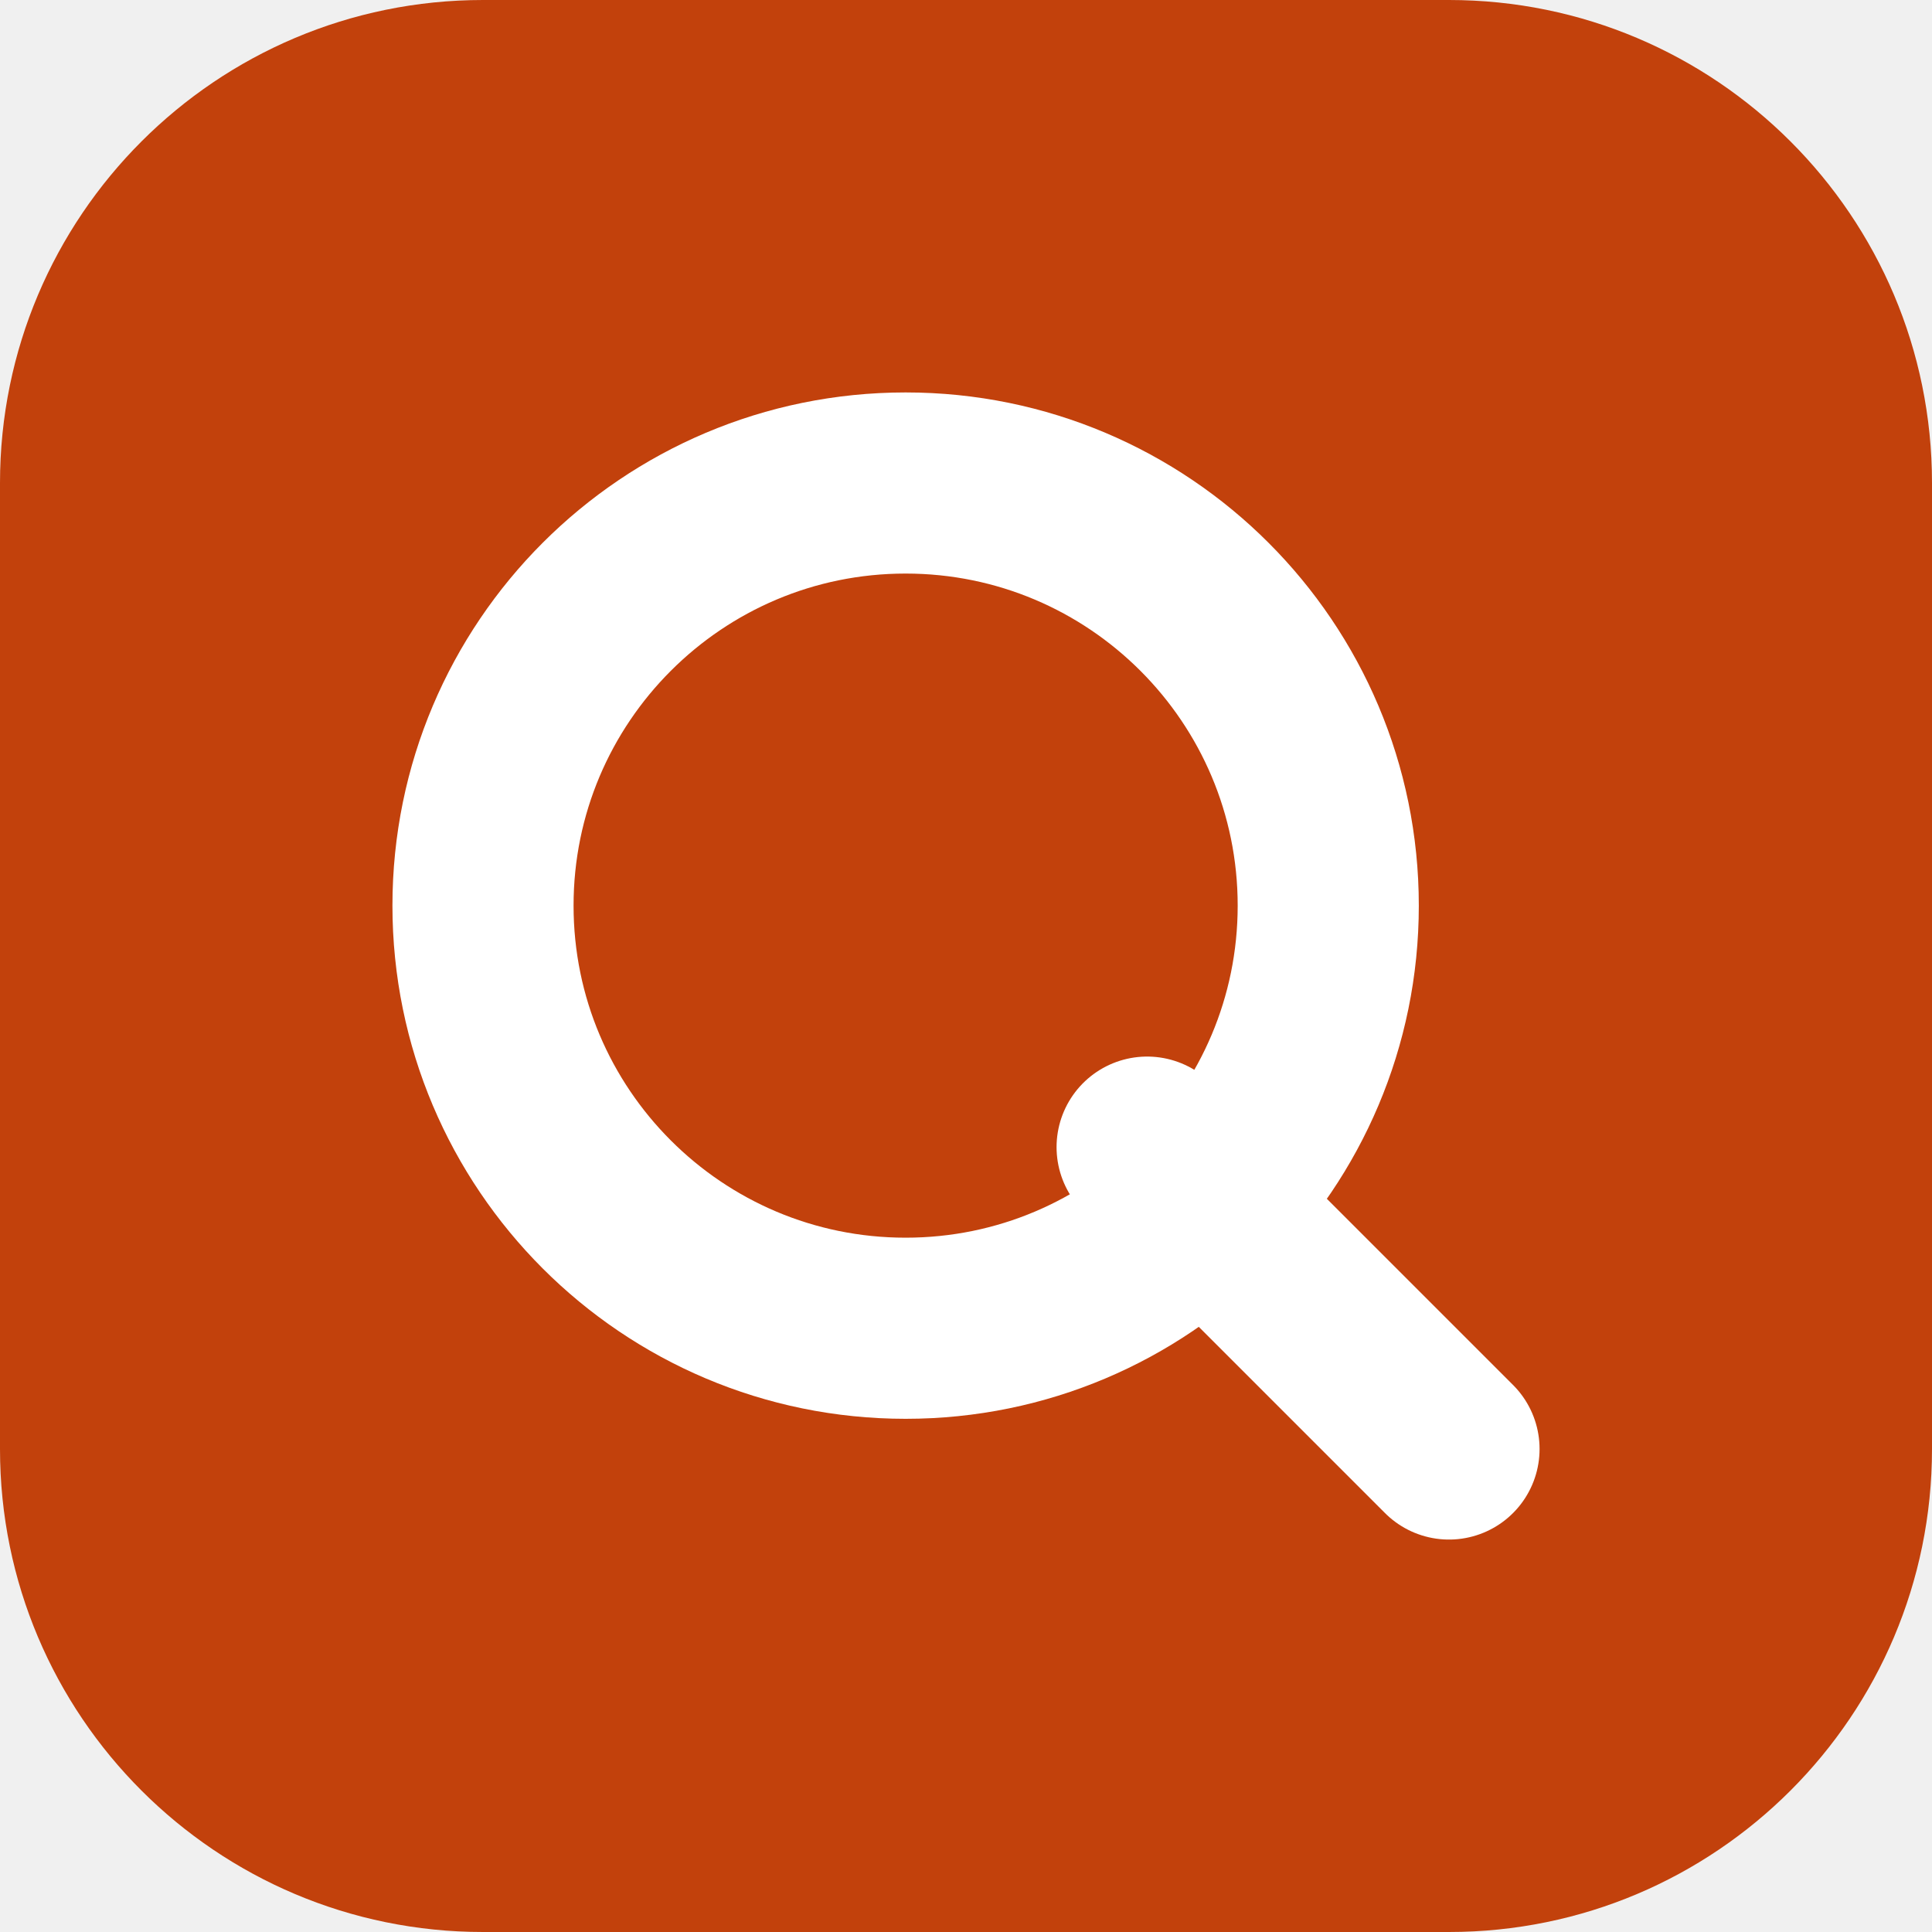
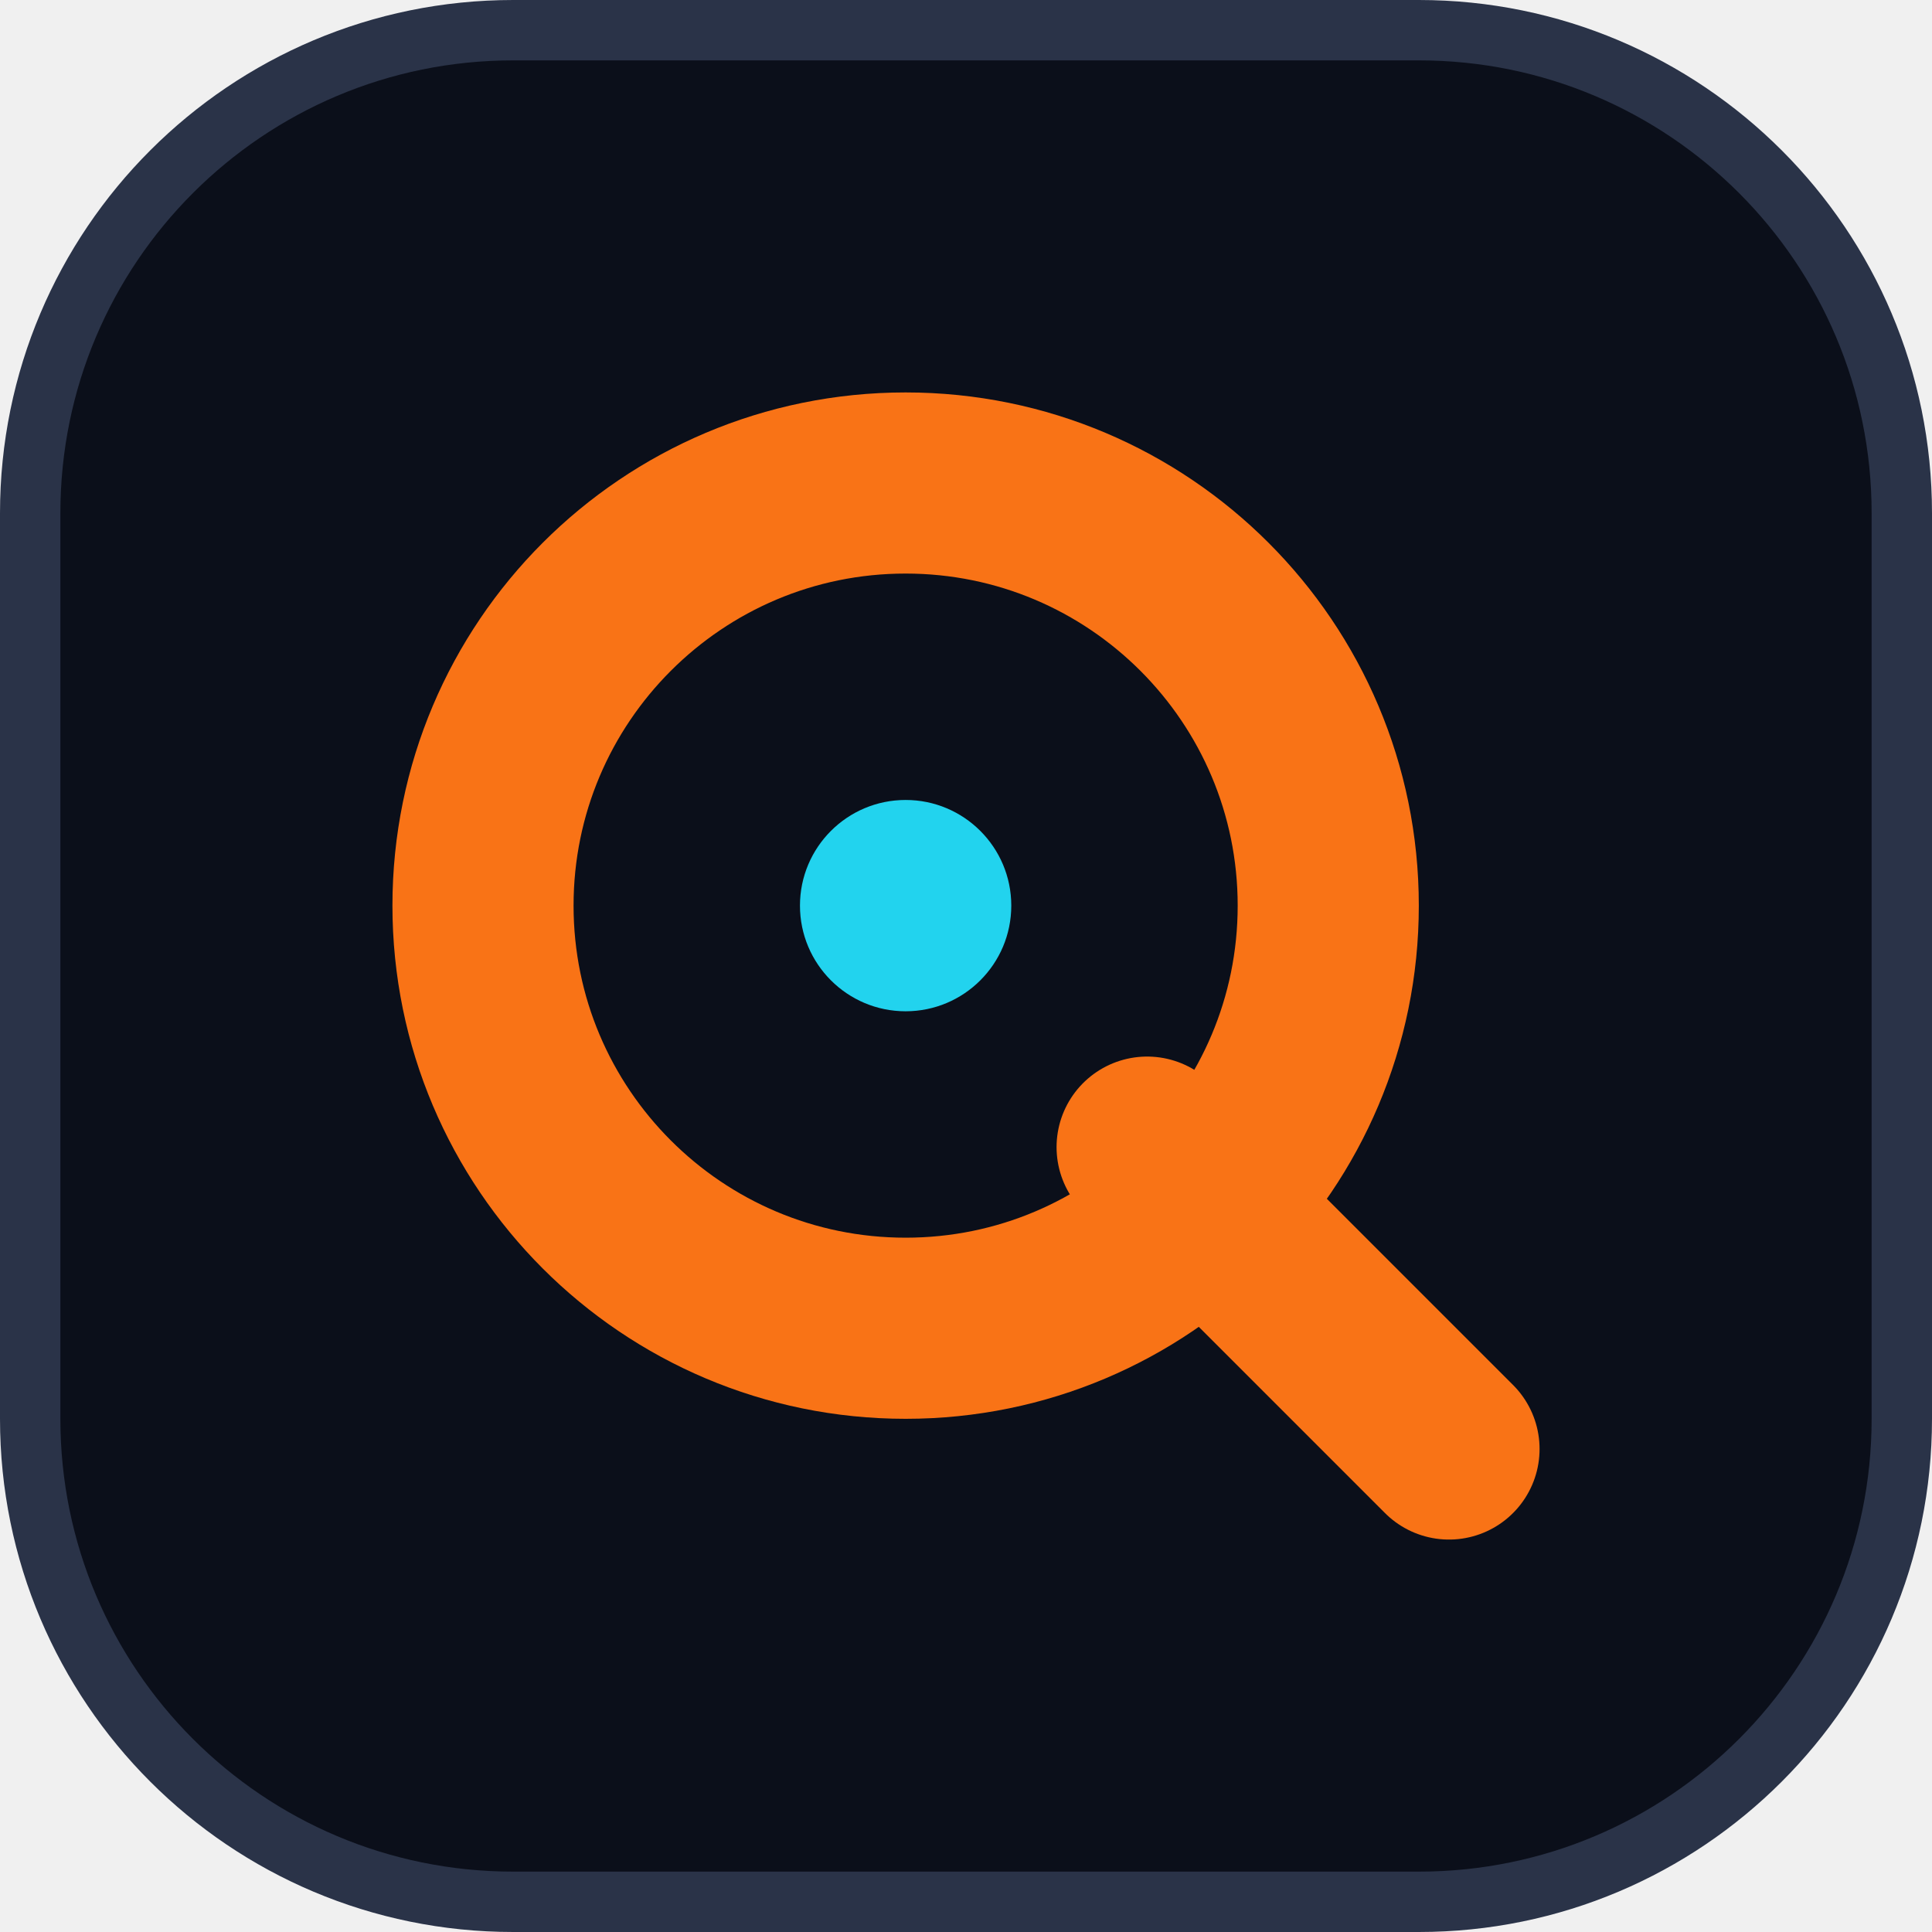
<svg xmlns="http://www.w3.org/2000/svg" viewBox="0 0 64 64">
-   <rect width="64" height="64" rx="16" fill="#c2410c" />
-   <circle cx="30" cy="30" r="14" fill="none" stroke="#fff" stroke-width="6" />
-   <path d="M38 38l10 10" stroke="#fff" stroke-width="6" stroke-linecap="round" />
+   <rect x="1" y="1" width="62" height="62" rx="16" fill="#0b0f1a" stroke="#2a3348" stroke-width="2" />
+   <circle cx="30" cy="30" r="14" fill="none" stroke="#f97316" stroke-width="6" />
+   <path d="M38 38l10 10" stroke="#f97316" stroke-width="6" stroke-linecap="round" />
+   <circle cx="30" cy="30" r="3.5" fill="#22d3ee" />
</svg>
